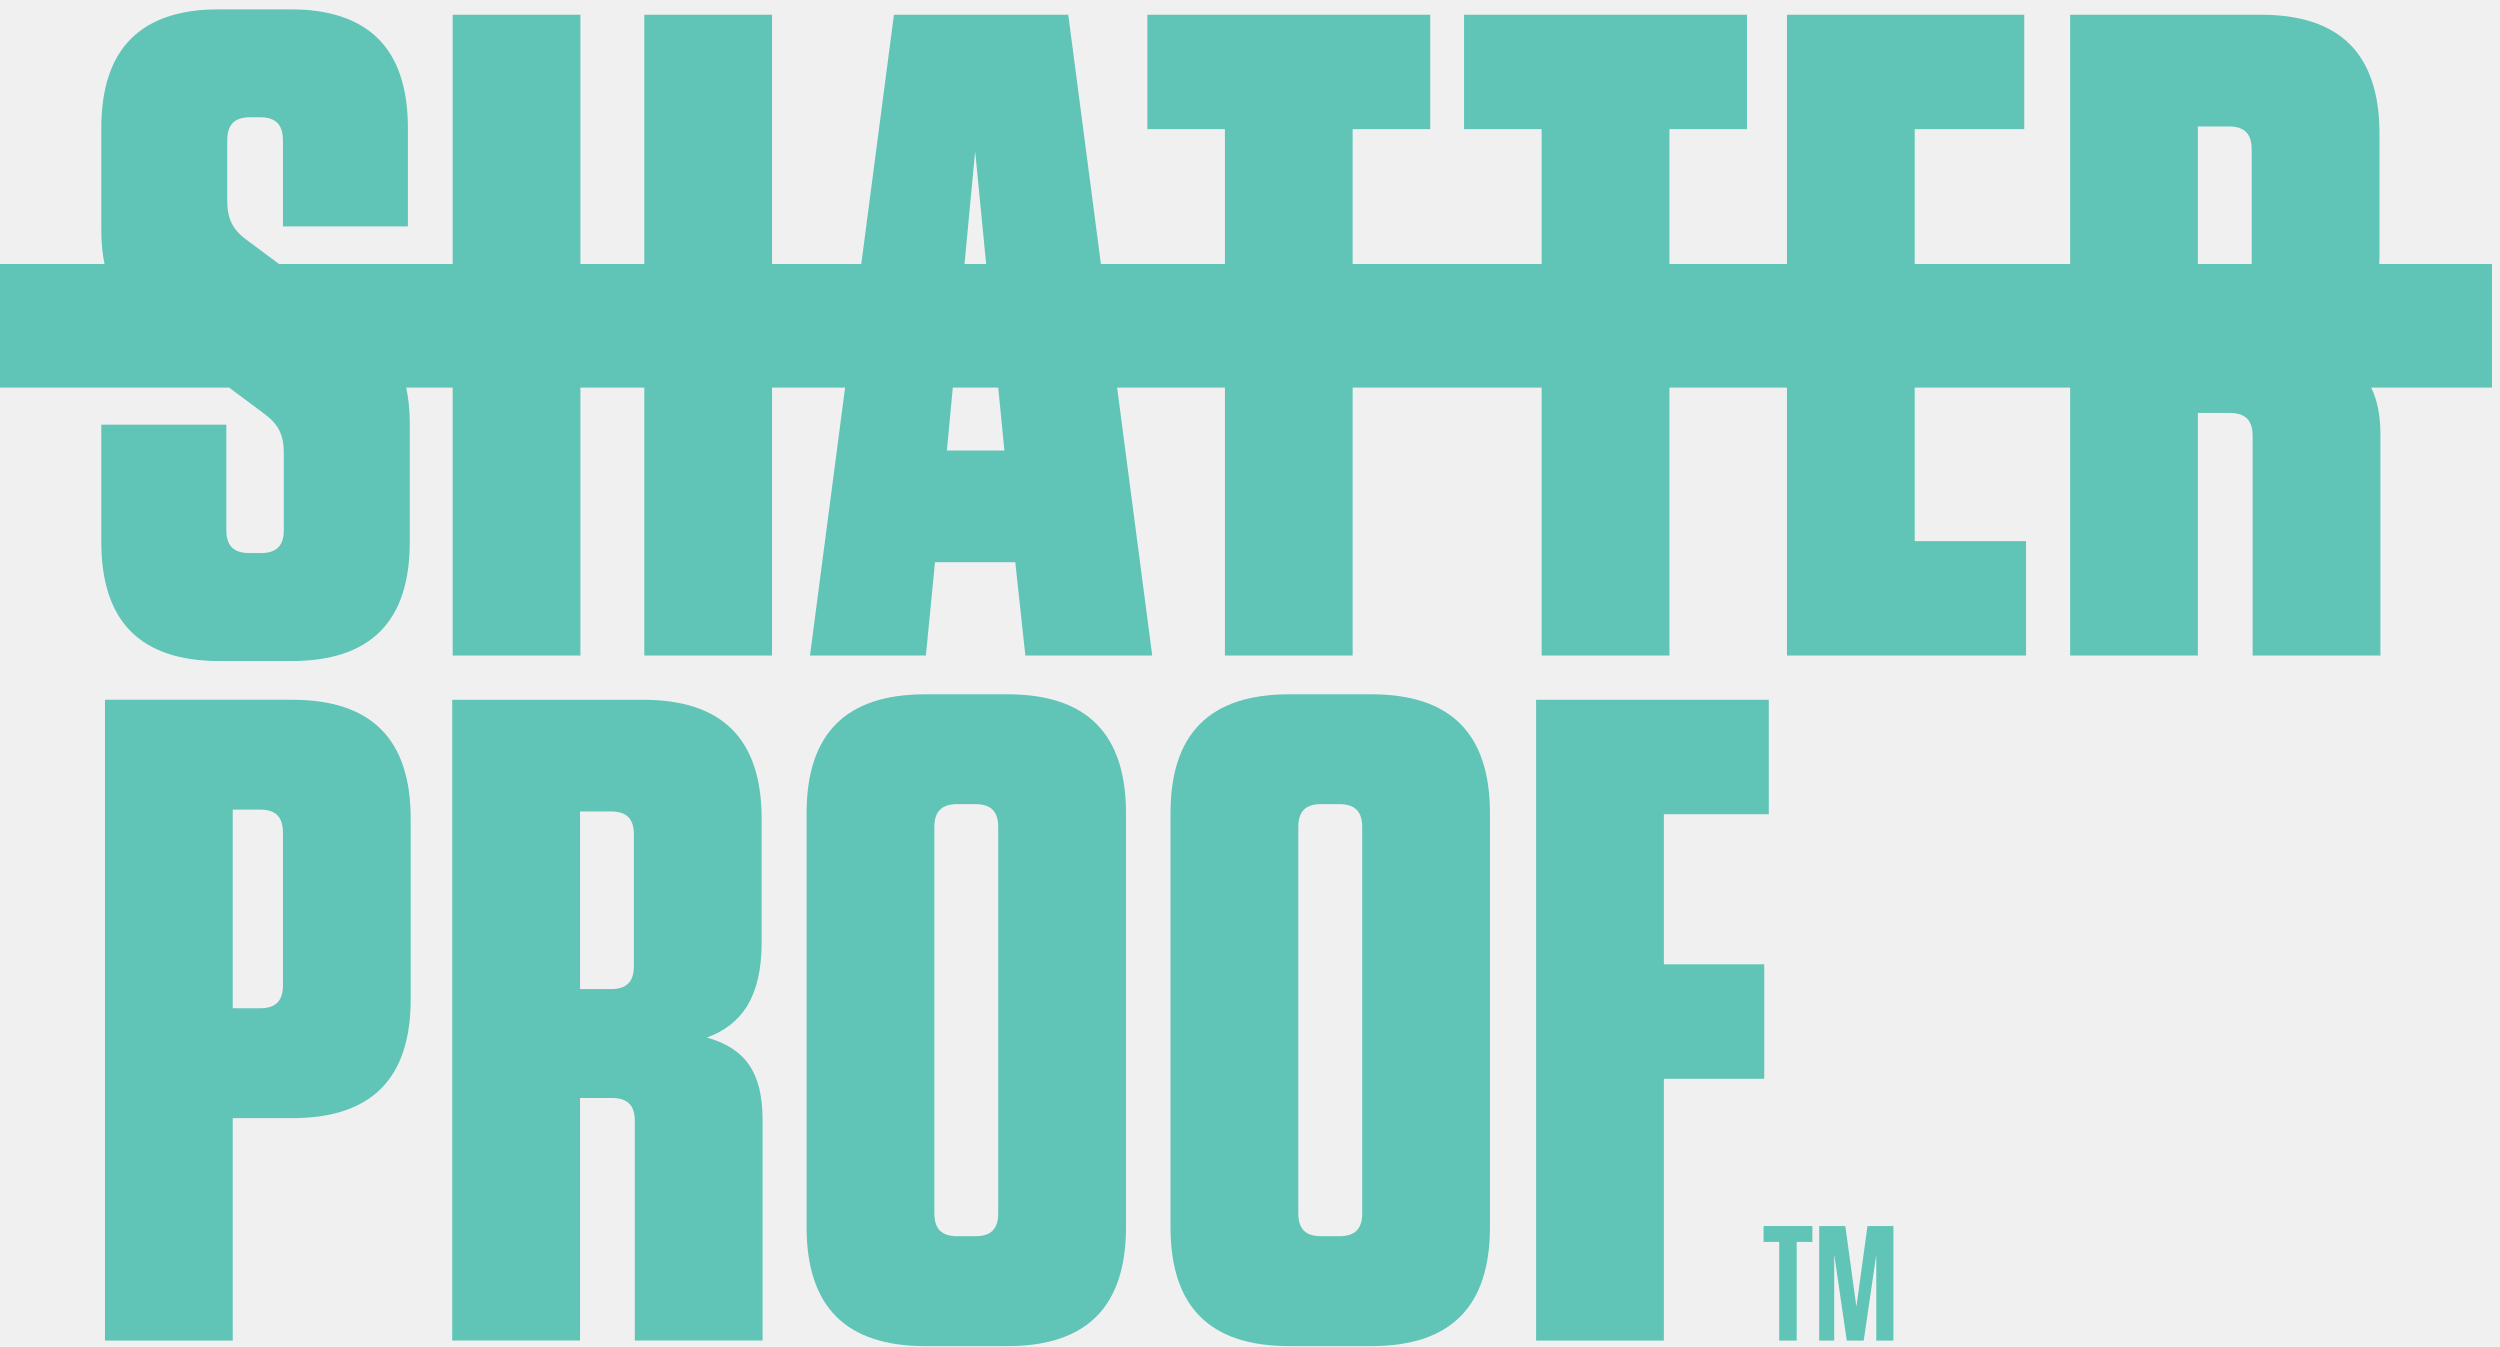
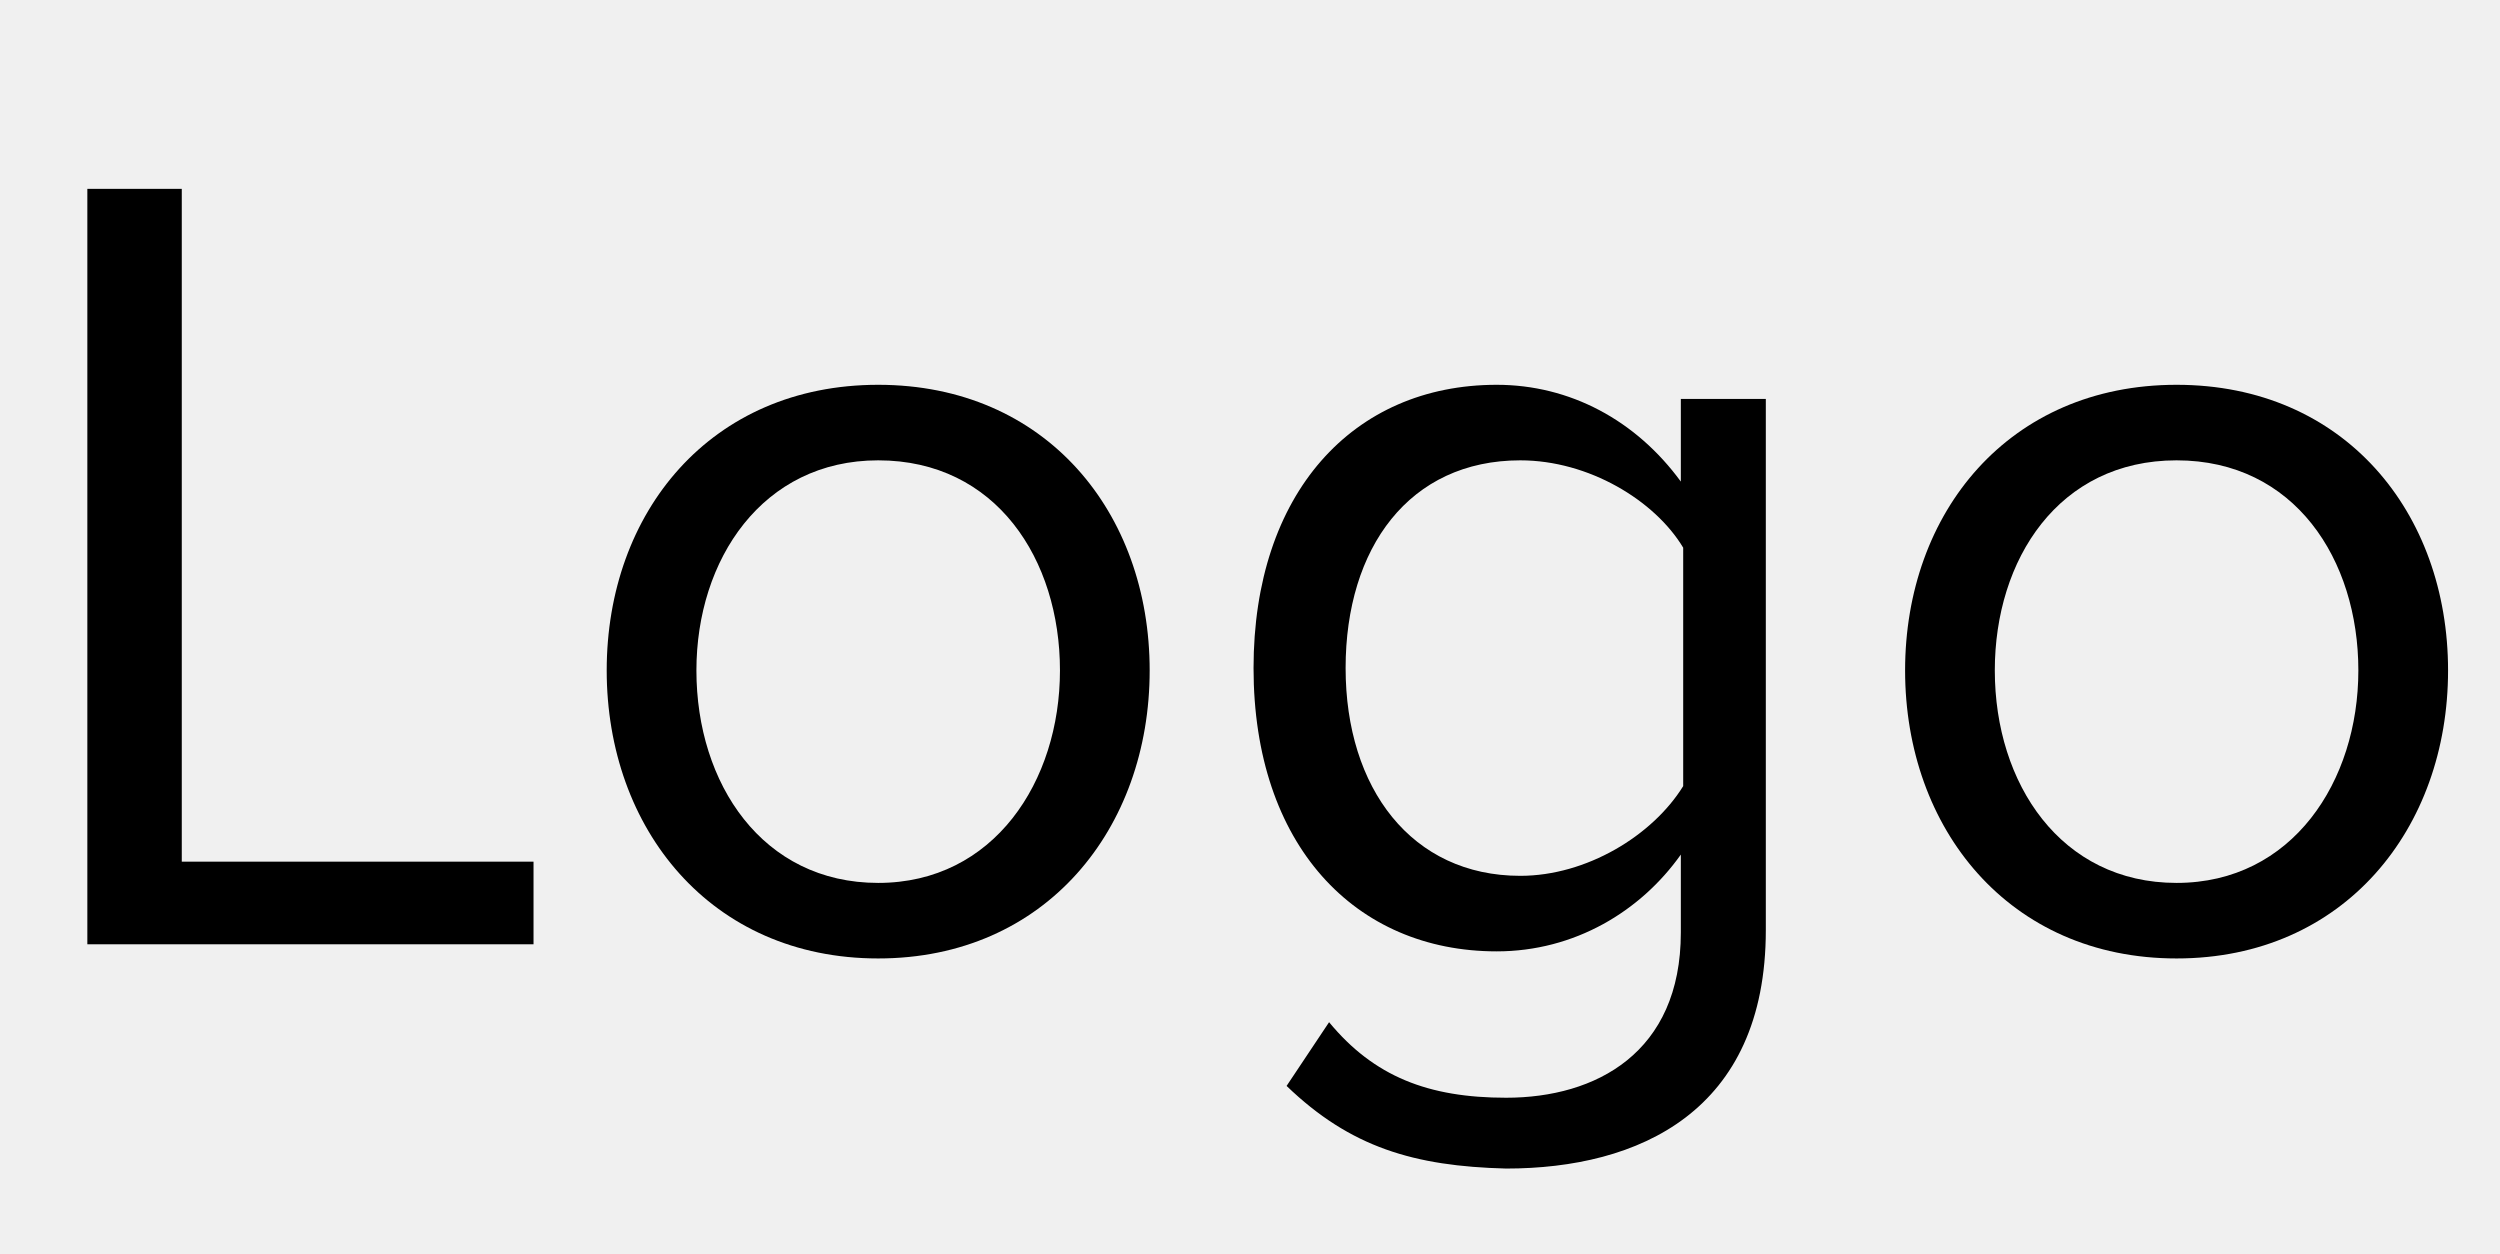
- <svg xmlns="http://www.w3.org/2000/svg" xmlns:xlink="http://www.w3.org/1999/xlink" width="156px" height="84px" viewBox="0 0 156 84" version="1.1">
-   <defs>
-     <polygon id="path-1" points="155.503 40.678 155.503 0.003 0 0.003 0 40.678 155.503 40.678" />
-   </defs>
-   <g id="Symbols" stroke="none" stroke-width="1" fill="none" fill-rule="evenodd">
-     <g id="Desktop-Nav" transform="translate(-103, -26)">
-       <g id="nav">
-         <g id="logo" transform="translate(103, 26)">
-           <path d="M17.655,61.488 C17.655,62.46 17.197,62.916 16.23,62.916 L14.522,62.916 L14.522,50.519 L16.23,50.519 C17.197,50.519 17.655,50.978 17.655,51.949 L17.655,61.488 Z M18.223,43.665 L6.549,43.665 L6.549,83.653 L14.522,83.653 L14.522,69.772 L18.223,69.772 C23.179,69.772 25.627,67.315 25.627,62.348 L25.627,51.09 C25.627,46.12 23.179,43.665 18.223,43.665 L18.223,43.665 Z" id="Fill-1" fill="#60C4B6" />
-           <path d="M39.554,60.291 C39.554,61.26 39.099,61.718 38.13,61.718 L36.194,61.718 L36.194,50.636 L38.13,50.636 C39.099,50.636 39.554,51.09 39.554,52.06 L39.554,60.291 Z M44.109,64.743 C46.273,63.945 47.526,62.23 47.526,58.804 L47.526,51.09 C47.526,46.121 45.078,43.666 40.123,43.666 L28.22,43.666 L28.22,83.651 L36.194,83.651 L36.194,68.516 L38.188,68.516 C39.156,68.516 39.612,68.971 39.612,69.94 L39.612,83.651 L47.584,83.651 L47.584,69.886 C47.584,66.976 46.558,65.43 44.109,64.743 L44.109,64.743 Z" id="Fill-3" fill="#60C4B6" />
-           <path d="M62.29,75.713 C62.29,76.684 61.835,77.14 60.867,77.14 L59.729,77.14 C58.761,77.14 58.303,76.684 58.303,75.713 L58.303,51.607 C58.303,50.636 58.761,50.178 59.729,50.178 L60.867,50.178 C61.835,50.178 62.29,50.636 62.29,51.607 L62.29,75.713 Z M70.262,76.57 L70.262,50.75 C70.262,45.78 67.814,43.324 62.86,43.324 L57.736,43.324 C52.781,43.324 50.331,45.78 50.331,50.75 L50.331,76.57 C50.331,81.54 52.781,83.997 57.736,83.997 L62.86,83.997 C67.814,83.997 70.262,81.54 70.262,76.57 L70.262,76.57 Z" id="Fill-5" fill="#60C4B6" />
-           <path d="M85.002,75.713 C85.002,76.684 84.547,77.14 83.574,77.14 L82.435,77.14 C81.468,77.14 81.013,76.684 81.013,75.713 L81.013,51.607 C81.013,50.636 81.468,50.178 82.435,50.178 L83.574,50.178 C84.547,50.178 85.002,50.636 85.002,51.607 L85.002,75.713 Z M85.571,43.324 L80.445,43.324 C75.489,43.324 73.04,45.78 73.04,50.75 L73.04,76.57 C73.04,81.54 75.489,83.997 80.445,83.997 L85.571,83.997 C90.522,83.997 92.973,81.54 92.973,76.57 L92.973,50.75 C92.973,45.78 90.522,43.324 85.571,43.324 L85.571,43.324 Z" id="Fill-7" fill="#60C4B6" />
-           <polygon id="Fill-9" fill="#60C4B6" points="110.373 50.808 110.373 43.666 95.852 43.666 95.852 83.653 103.825 83.653 103.825 67.316 110.088 67.316 110.088 60.174 103.825 60.174 103.825 50.808" />
-           <g id="Group-13" transform="translate(0, 0.572466)">
-             <mask id="mask-2" fill="white">
-               <use xlink:href="#path-1" />
-             </mask>
-             <g id="Clip-12" />
-             <path d="M137.146,7.319 L139.084,7.319 C140.051,7.319 140.505,7.774 140.505,8.745 L140.505,15.901 L137.146,15.901 L137.146,7.319 Z M62.675,27.539 L59.085,27.539 L59.455,23.614 L62.29,23.614 L62.675,27.539 Z M60.85,8.87 L61.536,15.901 L60.185,15.901 L60.85,8.87 Z M148.46,15.901 C148.465,15.759 148.48,15.633 148.48,15.486 L148.48,7.774 C148.48,2.804 146.03,0.347 141.078,0.347 L129.176,0.347 L129.176,15.901 L119.477,15.901 L119.477,7.487 L126.312,7.487 L126.312,0.347 L111.506,0.347 L111.506,15.901 L104.173,15.901 L104.173,7.487 L109.012,7.487 L109.012,0.347 L91.358,0.347 L91.358,7.487 L96.199,7.487 L96.199,15.901 L84.405,15.901 L84.405,7.487 L89.247,7.487 L89.247,0.347 L71.595,0.347 L71.595,7.487 L76.435,7.487 L76.435,15.901 L68.696,15.901 L66.659,0.347 L55.782,0.347 L53.744,15.901 L48.174,15.901 L48.174,0.347 L40.205,0.347 L40.205,15.901 L36.217,15.901 L36.217,0.347 L28.247,0.347 L28.247,15.901 L17.412,15.901 L15.547,14.514 C14.579,13.83 14.181,13.202 14.181,11.943 L14.181,8.174 C14.181,7.204 14.636,6.745 15.605,6.745 L16.23,6.745 C17.198,6.745 17.655,7.204 17.655,8.174 L17.655,13.555 L25.453,13.555 L25.453,7.432 C25.453,2.462 23.007,0.003 18.052,0.003 L13.723,0.003 C8.772,0.003 6.322,2.462 6.322,7.432 L6.322,13.774 C6.322,14.568 6.387,15.264 6.521,15.901 L0,15.901 L0,23.614 L14.297,23.614 L16.345,25.138 C17.312,25.825 17.709,26.454 17.709,27.711 L17.709,32.507 C17.709,33.48 17.254,33.939 16.288,33.939 L15.547,33.939 C14.579,33.939 14.123,33.48 14.123,32.507 L14.123,25.926 L6.322,25.926 L6.322,33.251 C6.322,38.221 8.772,40.678 13.723,40.678 L18.165,40.678 C23.119,40.678 25.569,38.221 25.569,33.251 L25.569,25.882 C25.569,25.014 25.494,24.279 25.345,23.614 L28.247,23.614 L28.247,40.334 L36.217,40.334 L36.217,23.614 L40.205,23.614 L40.205,40.334 L48.174,40.334 L48.174,23.614 L52.734,23.614 L50.543,40.334 L57.775,40.334 L58.344,34.509 L63.354,34.509 L63.982,40.334 L71.899,40.334 L69.708,23.614 L76.435,23.614 L76.435,40.334 L84.405,40.334 L84.405,23.614 L96.199,23.614 L96.199,40.334 L104.173,40.334 L104.173,23.614 L111.506,23.614 L111.506,40.334 L126.426,40.334 L126.426,33.194 L119.477,33.194 L119.477,23.614 L129.176,23.614 L129.176,40.334 L137.146,40.334 L137.146,25.196 L139.14,25.196 C140.109,25.196 140.564,25.655 140.564,26.625 L140.564,40.334 L148.538,40.334 L148.538,26.57 C148.538,25.354 148.346,24.39 147.961,23.614 L155.503,23.614 L155.503,15.901 L148.46,15.901 Z" id="Fill-11" fill="#60C4B6" mask="url(#mask-2)" />
-           </g>
-           <polygon id="Fill-14" fill="#60C4B6" points="111.024 83.652 111.024 77.495 110.047 77.495 110.047 76.505 113.092 76.505 113.092 77.495 112.113 77.495 112.113 83.652" />
-           <polygon id="Fill-16" fill="#60C4B6" points="115.839 81.538 116.531 76.505 118.148 76.505 118.148 83.652 117.08 83.652 117.08 78.291 116.296 83.652 115.238 83.652 114.454 78.269 114.454 83.652 113.518 83.652 113.518 76.505 115.147 76.505" />
-         </g>
-       </g>
-     </g>
+ <svg xmlns="http://www.w3.org/2000/svg" version="1.1" id="Layer_1" x="0px" y="0px" viewBox="0 0 105.9 53.1" style="enable-background:new 0 0 105.9 53.1;" xml:space="preserve">
+   <g>
+     <path d="M3.7,40V8h4v28.5h14.9V40H3.7z" />
+     <path d="M25.7,28.4c0-6.7,4.4-12.1,11.5-12.1s11.5,5.4,11.5,12.1c0,6.7-4.4,12.2-11.5,12.2S25.7,35.1,25.7,28.4z M44.9,28.4   c0-4.7-2.7-8.9-7.7-8.9c-4.9,0-7.7,4.2-7.7,8.9c0,4.8,2.8,9,7.7,9C42.1,37.4,44.9,33.1,44.9,28.4z" />
+     <path d="M54.5,46l1.8-2.7c1.9,2.3,4.2,3.2,7.5,3.2c3.8,0,7.4-1.9,7.4-7v-3.3c-1.7,2.4-4.5,4.1-7.8,4.1c-6,0-10.3-4.5-10.3-12   c0-7.4,4.2-12,10.3-12c3.1,0,5.9,1.5,7.8,4.1v-3.5h3.6v22.5c0,7.7-5.4,10.1-11,10.1C59.9,49.4,57.2,48.6,54.5,46z M71.3,33.3V23.2   c-1.2-2-4-3.7-6.9-3.7c-4.7,0-7.4,3.7-7.4,8.8c0,5.1,2.8,8.8,7.4,8.8C67.2,37.1,70,35.4,71.3,33.3z" />
+     <path d="M80.7,28.4c0-6.7,4.4-12.1,11.5-12.1s11.5,5.4,11.5,12.1c0,6.7-4.4,12.2-11.5,12.2S80.7,35.1,80.7,28.4z M99.9,28.4   c0-4.7-2.7-8.9-7.7-8.9s-7.7,4.2-7.7,8.9c0,4.8,2.8,9,7.7,9S99.9,33.1,99.9,28.4z" />
  </g>
</svg>
